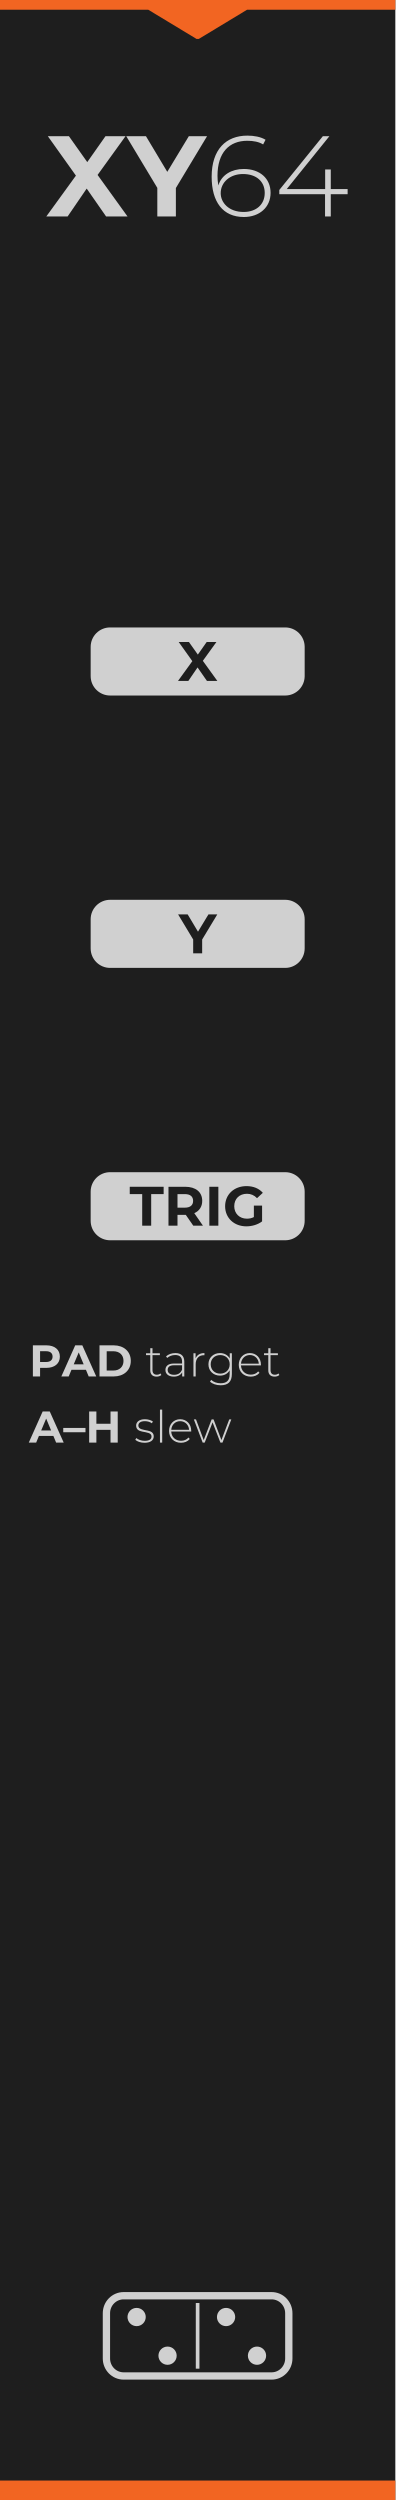
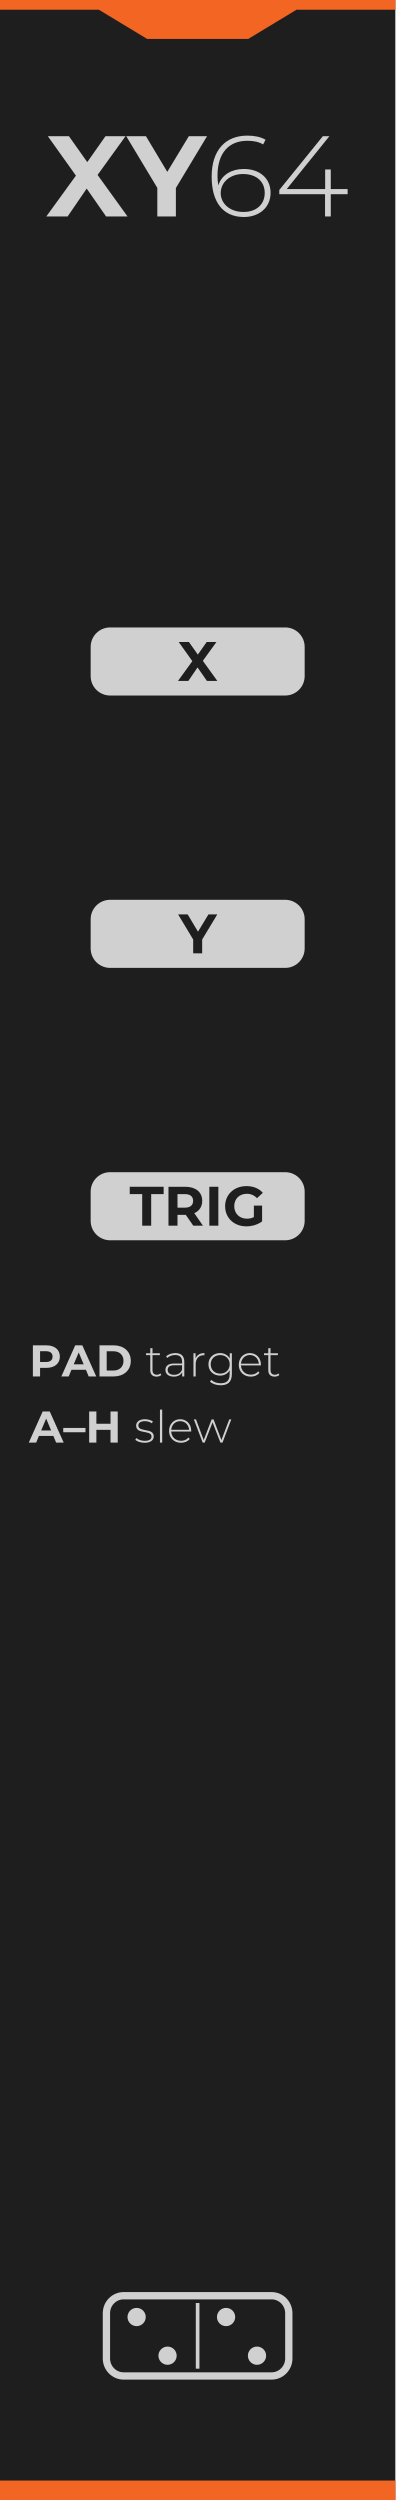
<svg xmlns="http://www.w3.org/2000/svg" width="20.32mm" height="128.5mm" viewBox="0 0 20.32 128.5">
  <rect width="20.32" height="128.5" fill="#1e1e1e" />
-   <polygon points="0,0 20.32,0 20.32,0.5 12.70,0.5 10.22,2.0 10.10,2.0 7.62,0.5 0,0.5" fill="#f26522" />
+   <polygon points="0,0 20.32,0 20.32,0.5 15.24,0.5 12.76,2.0 7.56,2.0 5.08,0.5 0,0.5" fill="#f26522" />
  <rect x="0" y="127.5" width="20.32" height="1.0" fill="#f26522" />
  <g id="title">
    <path fill="#d0d0d0" fill-rule="evenodd" d="M2.381 11.125H3.477L4.456 9.693L5.452 11.125H6.554L5.016 8.992L6.453 7.0H5.422L4.485 8.332L3.542 7.0H2.458L3.902 9.027Z" />
    <path fill="#d0d0d0" fill-rule="evenodd" d="M8.086 11.125H9.04V9.664L10.643 7.0H9.706L8.598 8.833L7.502 7.0H6.489L8.086 9.658Z" />
    <path fill="#d0d0d0" fill-rule="evenodd" d="M12.535 11.154C13.324 11.154 13.908 10.665 13.908 9.911C13.908 9.169 13.354 8.685 12.529 8.685C11.9 8.685 11.386 8.992 11.221 9.534C11.189 9.345 11.179 9.165 11.179 9.039C11.179 7.837 11.784 7.236 12.712 7.236C13.026 7.236 13.313 7.291 13.525 7.424L13.649 7.183C13.397 7.033 13.065 6.971 12.712 6.971C11.616 6.971 10.879 7.684 10.879 9.086C10.879 10.375 11.451 11.154 12.535 11.154ZM12.523 10.895C11.757 10.895 11.344 10.412 11.344 9.929C11.344 9.375 11.816 8.945 12.488 8.945C13.179 8.945 13.607 9.328 13.607 9.917C13.607 10.514 13.167 10.895 12.523 10.895Z" />
    <path fill="#d0d0d0" fill-rule="evenodd" d="M14.356 9.982H16.707V11.125H17.002V9.982H17.868V9.717H17.002V8.709H16.713V9.717H14.739L16.931 7.0H16.595L14.356 9.764Z" />
  </g>
  <rect x="4.66" y="32.25" width="11" height="3.5" rx="1" fill="#d0d0d0" />
  <path fill="#1e1e1e" fill-rule="evenodd" d="M9.149 35.0H9.68L10.154 34.306L10.637 35.0H11.171L10.426 33.966L11.123 33.0H10.623L10.169 33.646L9.711 33.0H9.186L9.886 33.983Z" />
  <rect x="4.66" y="46.25" width="11" height="3.5" rx="1" fill="#d0d0d0" />
  <path fill="#1e1e1e" fill-rule="evenodd" d="M9.929 49.0H10.391V48.291L11.169 47.0H10.714L10.177 47.889L9.646 47.0H9.154L9.929 48.289Z" />
  <rect x="4.66" y="60.25" width="11" height="3.5" rx="1" fill="#d0d0d0" />
  <path fill="#1e1e1e" fill-rule="evenodd" d="M7.309 63.0H7.771V61.377H8.411V61.0H6.669V61.377H7.309Z" />
  <path fill="#1e1e1e" fill-rule="evenodd" d="M8.66 63.0H9.123V62.443H9.549L9.934 63.0H10.431L9.986 62.357C10.245 62.243 10.394 62.023 10.394 61.726C10.394 61.276 10.07 61.0 9.514 61.0H8.66ZM9.123 62.074V61.377H9.5C9.782 61.377 9.926 61.505 9.926 61.726C9.926 61.943 9.782 62.074 9.5 62.074Z" />
  <path fill="#1e1e1e" fill-rule="evenodd" d="M10.76 63.0H11.223V61.0H10.76Z" />
  <path fill="#1e1e1e" fill-rule="evenodd" d="M12.663 63.034C12.949 63.034 13.25 62.948 13.471 62.78V61.969H13.049V62.557C12.934 62.618 12.814 62.64 12.689 62.64C12.306 62.64 12.04 62.371 12.04 62.0C12.04 61.617 12.306 61.36 12.694 61.36C12.896 61.36 13.069 61.435 13.211 61.586L13.509 61.311C13.314 61.087 13.022 60.966 12.671 60.966C12.031 60.966 11.571 61.398 11.571 62.0C11.571 62.602 12.03 63.034 12.663 63.034Z" />
  <path fill="#d0d0d0" fill-rule="evenodd" d="M1.69 70.75H2.06V70.309H2.382C2.807 70.309 3.077 70.087 3.077 69.731C3.077 69.369 2.807 69.15 2.382 69.15H1.69ZM2.06 70.007V69.452H2.362C2.587 69.452 2.702 69.554 2.702 69.731C2.702 69.904 2.587 70.007 2.362 70.007Z" />
  <path fill="#d0d0d0" fill-rule="evenodd" d="M3.153 70.75H3.532L3.674 70.407H4.417L4.558 70.75H4.947L4.231 69.15H3.866ZM3.79 70.126 4.046 69.516 4.3 70.126Z" />
  <path fill="#d0d0d0" fill-rule="evenodd" d="M5.114 70.75H5.841C6.362 70.75 6.723 70.435 6.723 69.95C6.723 69.465 6.362 69.15 5.841 69.15H5.114ZM5.484 70.446V69.454H5.822C6.142 69.454 6.348 69.644 6.348 69.95C6.348 70.256 6.142 70.446 5.822 70.446Z" />
  <path fill="#d0d0d0" fill-rule="evenodd" d="M8.049 70.759C8.14 70.759 8.232 70.732 8.293 70.675L8.245 70.595C8.196 70.639 8.135 70.661 8.06 70.661C7.914 70.661 7.838 70.576 7.838 70.423V69.655H8.218V69.557H7.838V69.296H7.724V69.557H7.505V69.655H7.724V70.435C7.724 70.636 7.838 70.759 8.049 70.759Z" />
  <path fill="#d0d0d0" fill-rule="evenodd" d="M9.363 70.75H9.473V69.993C9.473 69.698 9.309 69.548 9.013 69.548C8.827 69.548 8.654 69.61 8.535 69.717L8.593 69.799C8.69 69.711 8.839 69.648 9.004 69.648C9.24 69.648 9.358 69.762 9.358 69.989V70.085H8.949C8.615 70.085 8.503 70.236 8.503 70.419C8.503 70.62 8.665 70.759 8.933 70.759C9.143 70.759 9.29 70.675 9.363 70.537ZM9.358 70.398C9.291 70.572 9.15 70.665 8.949 70.665C8.739 70.665 8.618 70.569 8.618 70.414C8.618 70.277 8.705 70.174 8.951 70.174H9.358Z" />
  <path fill="#d0d0d0" fill-rule="evenodd" d="M9.943 70.75H10.058V70.128C10.058 69.833 10.215 69.657 10.481 69.657C10.49 69.657 10.499 69.66 10.508 69.66V69.548C10.282 69.548 10.126 69.644 10.053 69.817V69.557H9.943Z" />
  <path fill="#d0d0d0" fill-rule="evenodd" d="M11.34 71.203C11.724 71.203 11.918 71.021 11.918 70.622V69.557H11.809V69.827C11.714 69.65 11.527 69.548 11.308 69.548C10.97 69.548 10.714 69.783 10.714 70.126C10.714 70.469 10.97 70.707 11.308 70.707C11.524 70.707 11.71 70.606 11.804 70.432V70.636C11.804 70.953 11.655 71.1 11.338 71.1C11.146 71.1 10.974 71.036 10.855 70.926L10.794 71.013C10.916 71.135 11.124 71.203 11.34 71.203ZM11.317 70.604C11.038 70.604 10.83 70.409 10.83 70.126C10.83 69.843 11.038 69.651 11.317 69.651C11.601 69.651 11.806 69.843 11.806 70.126C11.806 70.409 11.601 70.604 11.317 70.604Z" />
  <path fill="#d0d0d0" fill-rule="evenodd" d="M12.887 70.759C13.07 70.759 13.231 70.693 13.338 70.565L13.271 70.489C13.18 70.602 13.042 70.656 12.89 70.656C12.606 70.656 12.398 70.464 12.385 70.181H13.411C13.411 70.172 13.413 70.158 13.413 70.149C13.413 69.792 13.169 69.548 12.844 69.548C12.515 69.548 12.273 69.797 12.273 70.153C12.273 70.505 12.526 70.759 12.887 70.759ZM12.387 70.092C12.405 69.836 12.593 69.648 12.844 69.648C13.095 69.648 13.285 69.836 13.303 70.092Z" />
  <path fill="#d0d0d0" fill-rule="evenodd" d="M14.115 70.759C14.206 70.759 14.298 70.732 14.359 70.675L14.311 70.595C14.263 70.639 14.201 70.661 14.126 70.661C13.98 70.661 13.905 70.576 13.905 70.423V69.655H14.284V69.557H13.905V69.296H13.79V69.557H13.571V69.655H13.79V70.435C13.79 70.636 13.905 70.759 14.115 70.759Z" />
  <path fill="#d0d0d0" fill-rule="evenodd" d="M1.479 74.15H1.859L2.001 73.807H2.743L2.885 74.15H3.274L2.558 72.55H2.193ZM2.117 73.526 2.373 72.916 2.627 73.526Z" />
  <path fill="#d0d0d0" fill-rule="evenodd" d="M3.251 73.617H4.394V73.396H3.251Z" />
  <path fill="#d0d0d0" fill-rule="evenodd" d="M5.681 74.15H6.051V72.55H5.681V73.181H4.954V72.55H4.583V74.15H4.954V73.494H5.681Z" />
  <path fill="#d0d0d0" fill-rule="evenodd" d="M7.431 74.159C7.736 74.159 7.902 74.027 7.902 73.832C7.902 73.636 7.761 73.569 7.591 73.533C7.366 73.484 7.111 73.473 7.111 73.272C7.111 73.144 7.216 73.048 7.447 73.048C7.575 73.048 7.706 73.083 7.806 73.156L7.859 73.064C7.764 72.994 7.599 72.948 7.45 72.948C7.148 72.948 6.997 73.095 6.997 73.275C6.997 73.476 7.139 73.547 7.308 73.583C7.534 73.632 7.788 73.64 7.788 73.835C7.788 73.969 7.689 74.059 7.436 74.059C7.259 74.059 7.098 73.994 7.006 73.915L6.954 74.006C7.048 74.094 7.233 74.159 7.431 74.159Z" />
  <path fill="#d0d0d0" fill-rule="evenodd" d="M8.222 74.15H8.337V72.454H8.222Z" />
  <path fill="#d0d0d0" fill-rule="evenodd" d="M9.303 74.159C9.486 74.159 9.647 74.093 9.754 73.965L9.687 73.889C9.596 74.002 9.458 74.056 9.306 74.056C9.022 74.056 8.814 73.864 8.801 73.581H9.827C9.827 73.572 9.829 73.558 9.829 73.549C9.829 73.192 9.585 72.948 9.26 72.948C8.931 72.948 8.689 73.197 8.689 73.553C8.689 73.905 8.942 74.159 9.303 74.159ZM8.803 73.492C8.821 73.236 9.009 73.048 9.26 73.048C9.511 73.048 9.701 73.236 9.719 73.492Z" />
  <path fill="#d0d0d0" fill-rule="evenodd" d="M10.417 74.15H10.522L10.926 73.11L11.329 74.15H11.436L11.889 72.957H11.783L11.381 74.02L10.977 72.957H10.878L10.471 74.02L10.074 72.957H9.964Z" />
  <g transform="translate(5.47,118.0) scale(0.75)">
    <rect x="0" y="0" width="12.5" height="5.5" rx="1.18" ry="1.2" fill="none" stroke="#d0d0d0" stroke-width="0.5" />
    <rect x="6.125" y="0.5" width="0.25" height="4.5" fill="#d0d0d0" />
    <circle cx="2.07" cy="1.46" r="0.625" fill="#d0d0d0" />
    <circle cx="4.19" cy="4.11" r="0.625" fill="#d0d0d0" />
    <circle cx="8.20" cy="1.46" r="0.625" fill="#d0d0d0" />
    <circle cx="10.32" cy="4.11" r="0.625" fill="#d0d0d0" />
  </g>
</svg>
